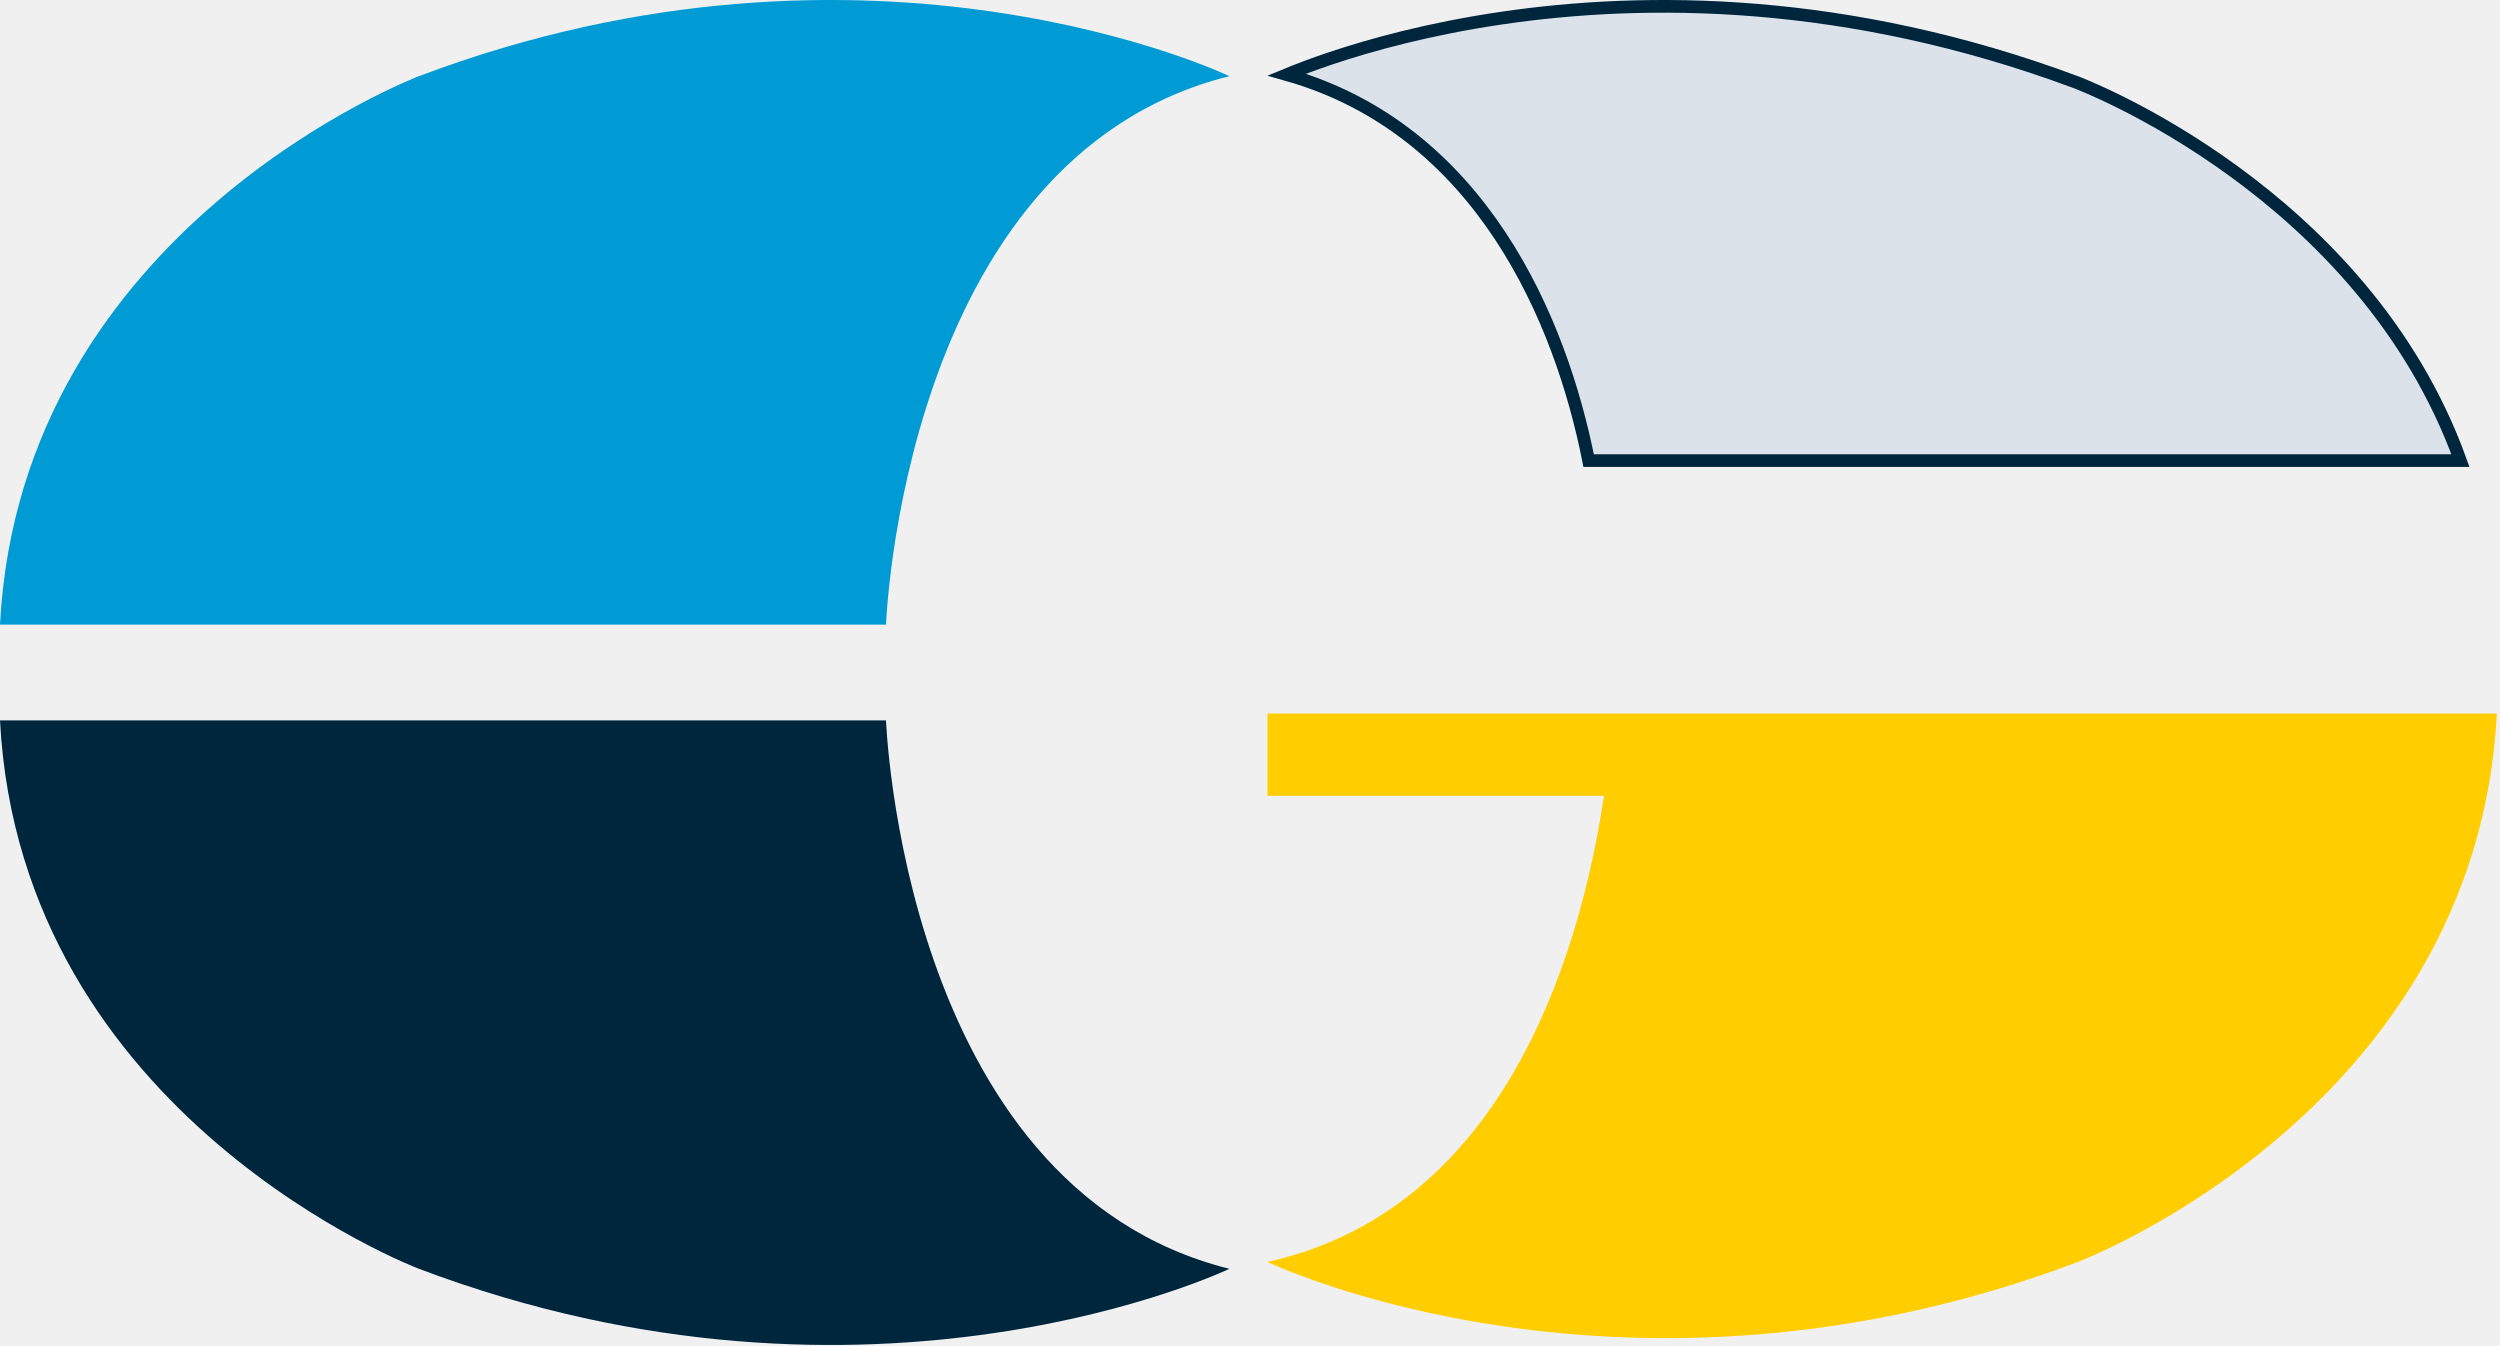
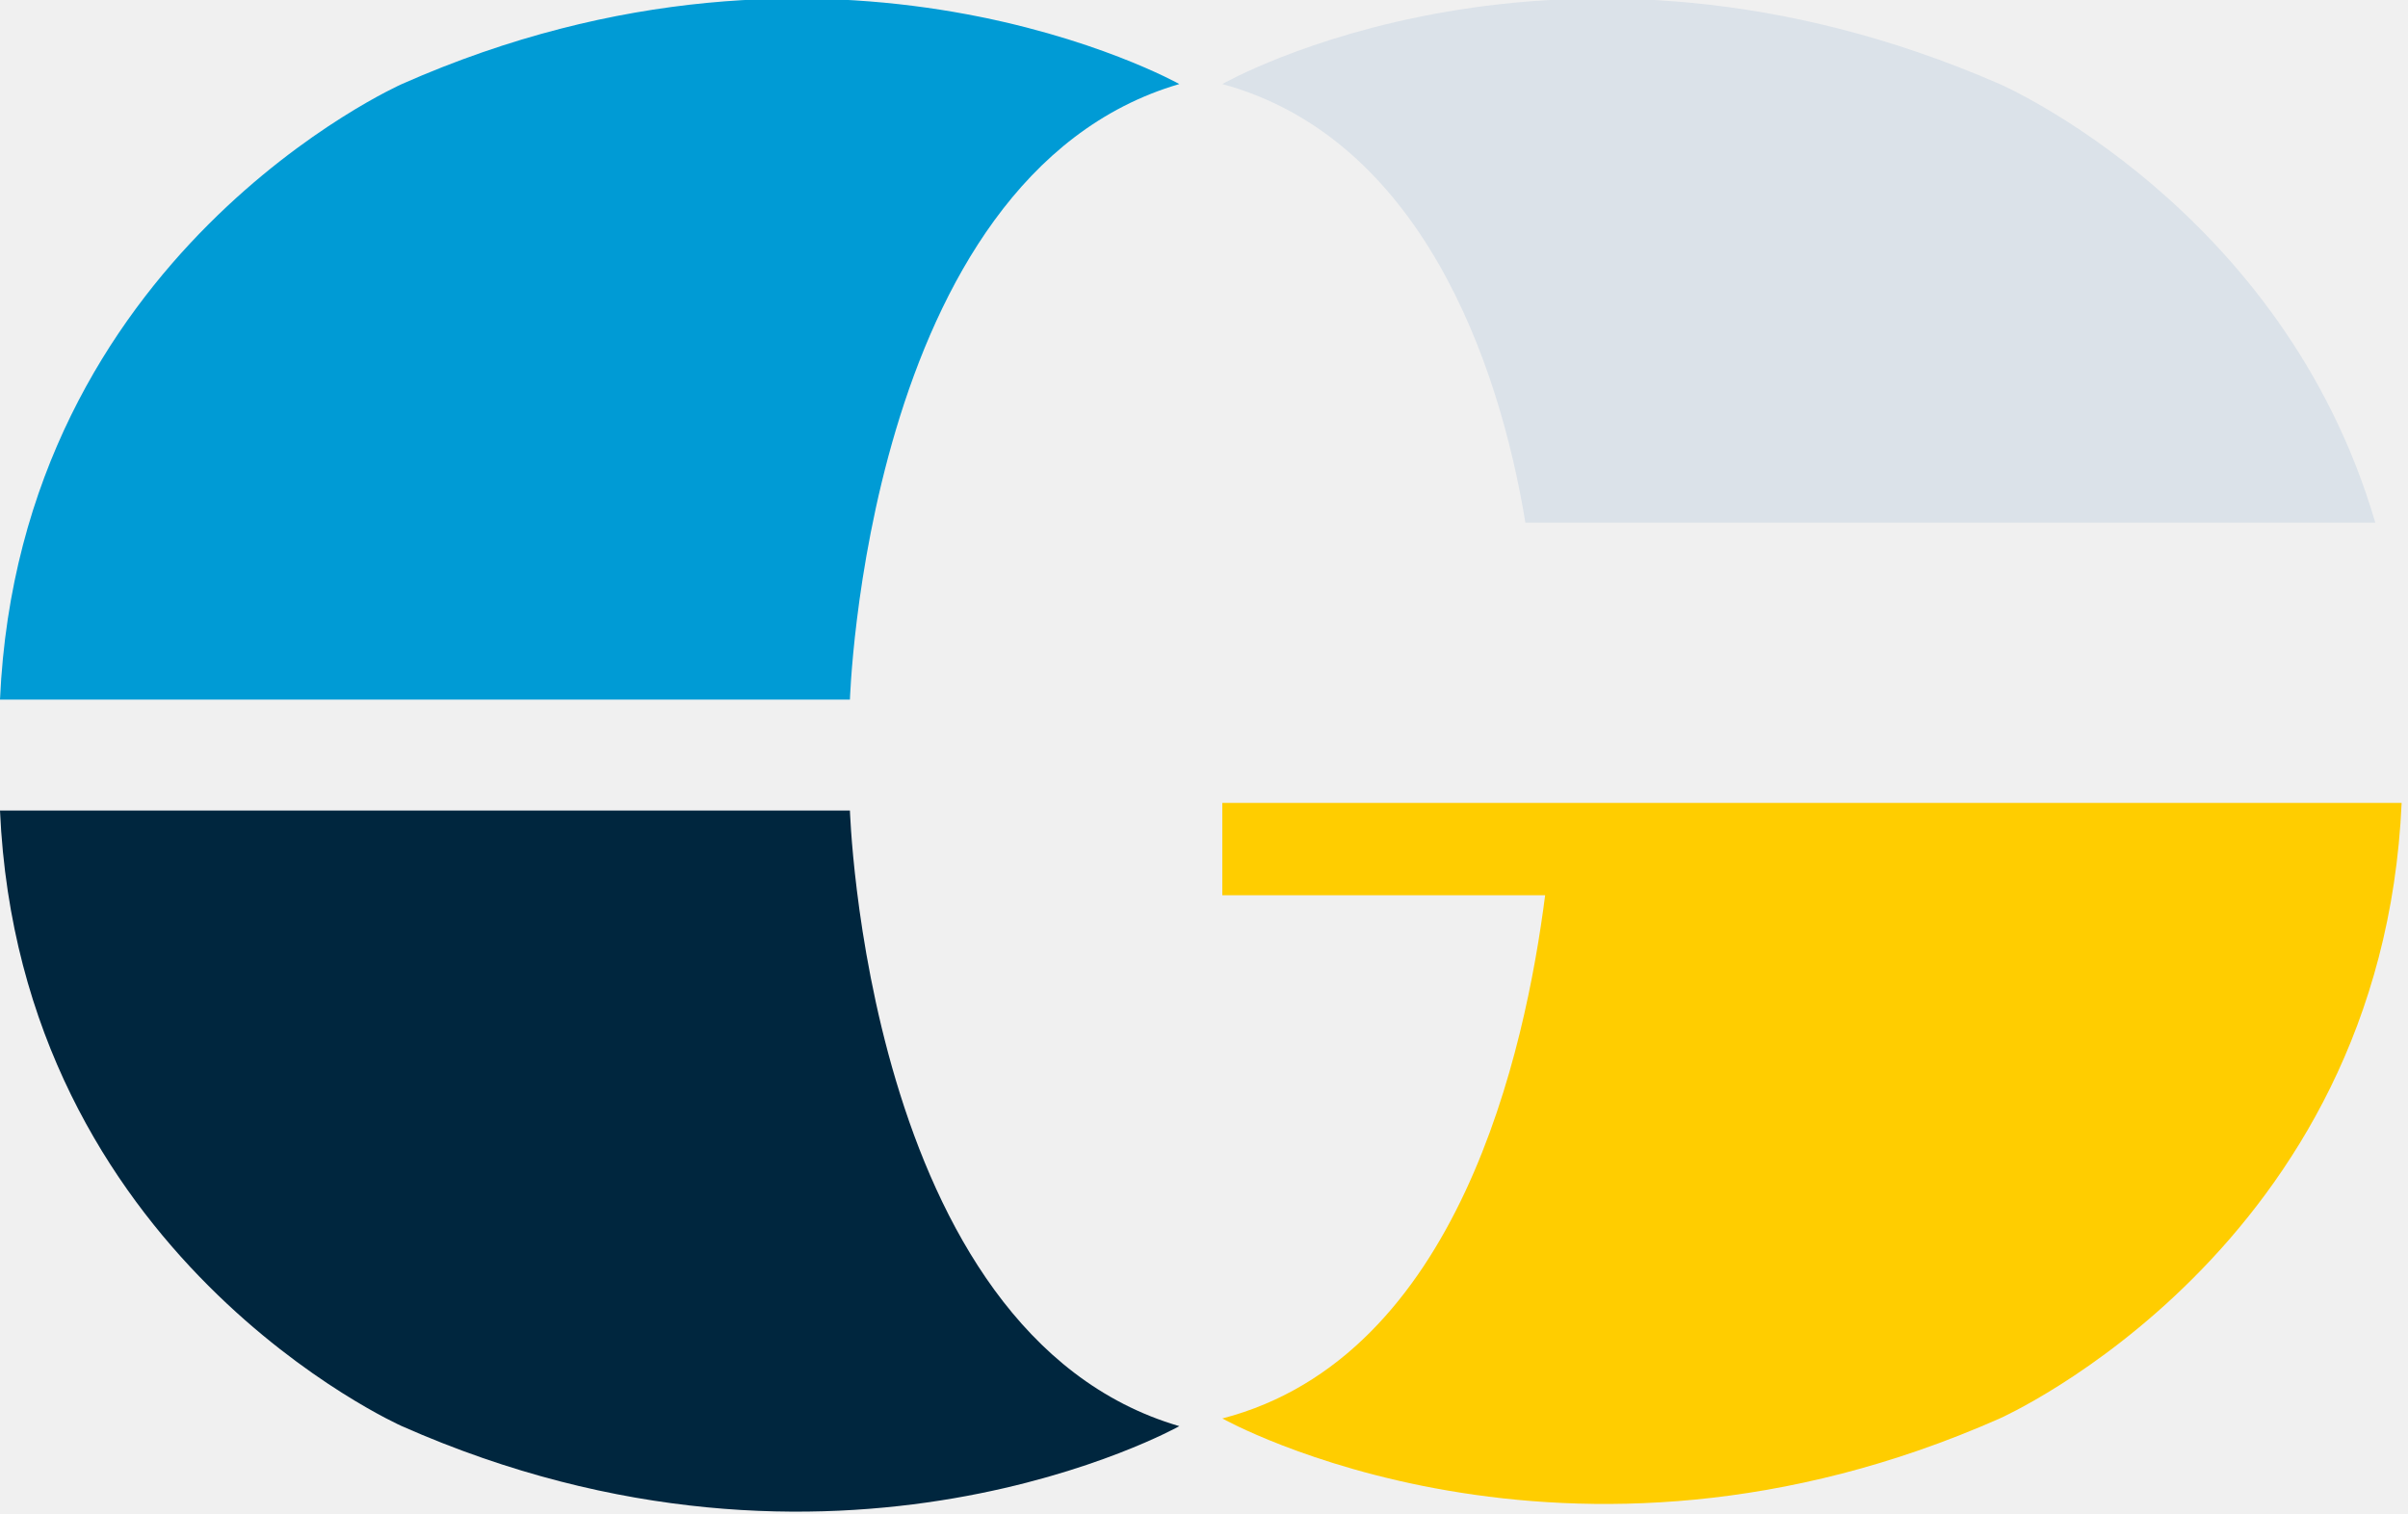
- <svg xmlns="http://www.w3.org/2000/svg" width="197" height="106" viewBox="0 0 197 106" fill="none">
-   <path d="M163.565 6.471L163.565 6.471L163.565 6.471L163.565 6.471L163.568 6.472L163.579 6.476L163.627 6.494C163.669 6.511 163.733 6.536 163.817 6.569C163.986 6.636 164.235 6.738 164.557 6.876C165.199 7.152 166.129 7.572 167.269 8.146C169.55 9.292 172.672 11.051 176.028 13.497C182.608 18.291 190.062 25.704 193.882 36.294H125.184C122.999 25.269 116.72 10.232 101.399 5.879C102.213 5.543 103.396 5.085 104.914 4.577C108.045 3.53 112.599 2.272 118.283 1.433C129.649 -0.246 145.527 -0.247 163.565 6.471Z" fill="#DBE2E9" stroke="#00263E" />
-   <path d="M128.561 56.225H99.876V62.707H126.396C124.772 73.511 119.36 95.12 99.876 99.441C99.876 99.441 128.019 112.946 163.739 99.441C163.739 99.441 195.129 87.557 196.753 56.225C196.753 56.225 128.561 56.225 128.561 56.225Z" fill="#FFCD00" />
-   <path d="M96.876 6.002C96.876 6.002 68.734 -7.503 33.014 6.002C33.014 6.002 1.624 17.887 0 49.219H69.816C69.816 49.759 70.898 12.485 96.876 6.002Z" fill="#009BD5" />
-   <path d="M96.876 99.982C96.876 99.982 68.734 113.487 33.014 99.982C33.014 99.982 1.624 88.098 0 56.766H69.816C69.816 56.225 70.898 93.5 96.876 99.982Z" fill="#00263E" />
+ <svg xmlns="http://www.w3.org/2000/svg" width="140" height="88" viewBox="0 0 140 88" fill="none">
+   <g clip-path="url(#clip0_0_3)">
+     <path d="M116.264 4.887C90.6 -6.298 71.065 4.887 71.065 4.887C82.556 8.019 87.153 20.993 88.685 30.389H138.098C132.735 12.045 116.264 4.887 116.264 4.887Z" fill="#DBE2E9" />
+     <path d="M91.366 46.684H71.065V52.053H89.834C88.685 61.001 84.855 78.897 71.065 82.477C71.065 82.477 90.983 93.662 116.264 82.477C116.264 82.477 138.481 72.633 139.63 46.684C139.63 46.684 91.366 46.684 91.366 46.684Z" fill="#FFCD00" />
+     <path d="M68.565 4.887C68.565 4.887 48.647 -6.298 23.366 4.887C23.366 4.887 1.149 14.73 0 40.679H49.413C49.413 41.126 50.179 10.256 68.565 4.887Z" fill="#009BD5" />
+     <path d="M68.565 82.924C68.565 82.924 48.647 94.109 23.366 82.924C23.366 82.924 1.149 73.081 0 47.131H49.413C49.413 46.684 50.179 77.555 68.565 82.924Z" fill="#00263E" />
+   </g>
+   <defs>
+     <clipPath id="clip0_0_3">
+       <rect width="140" height="88" fill="white" />
+     </clipPath>
+   </defs>
</svg>
